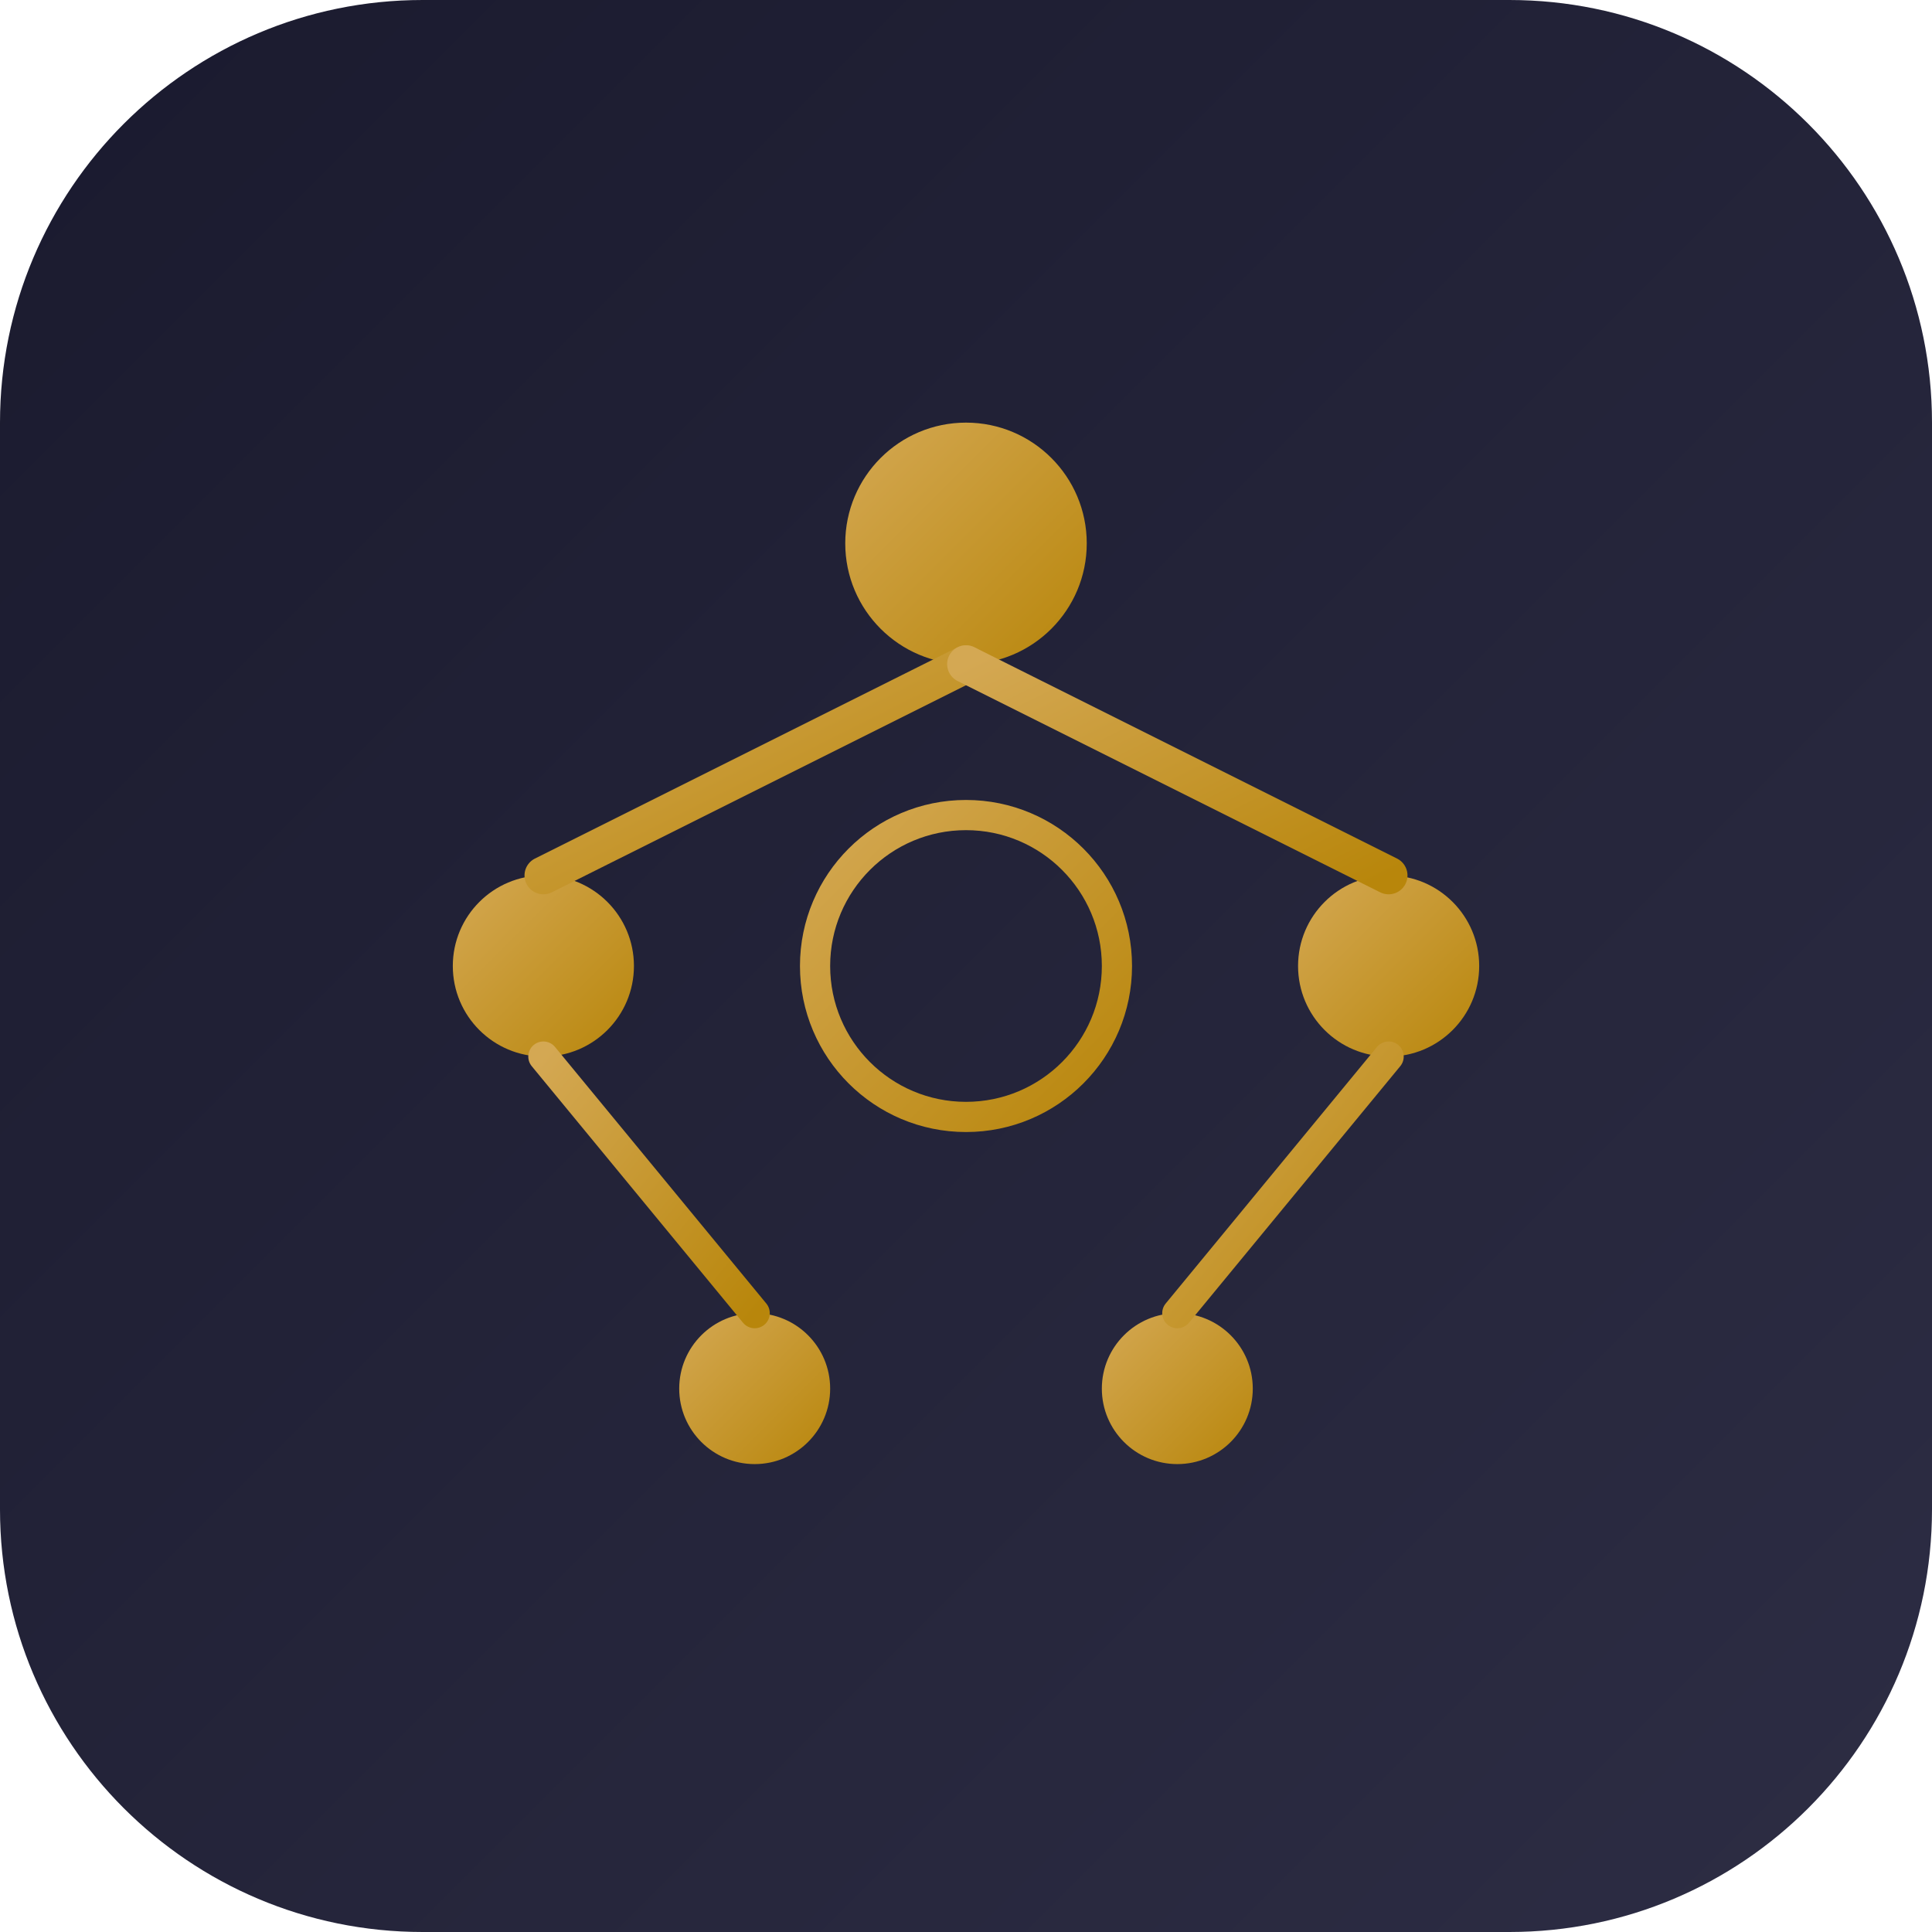
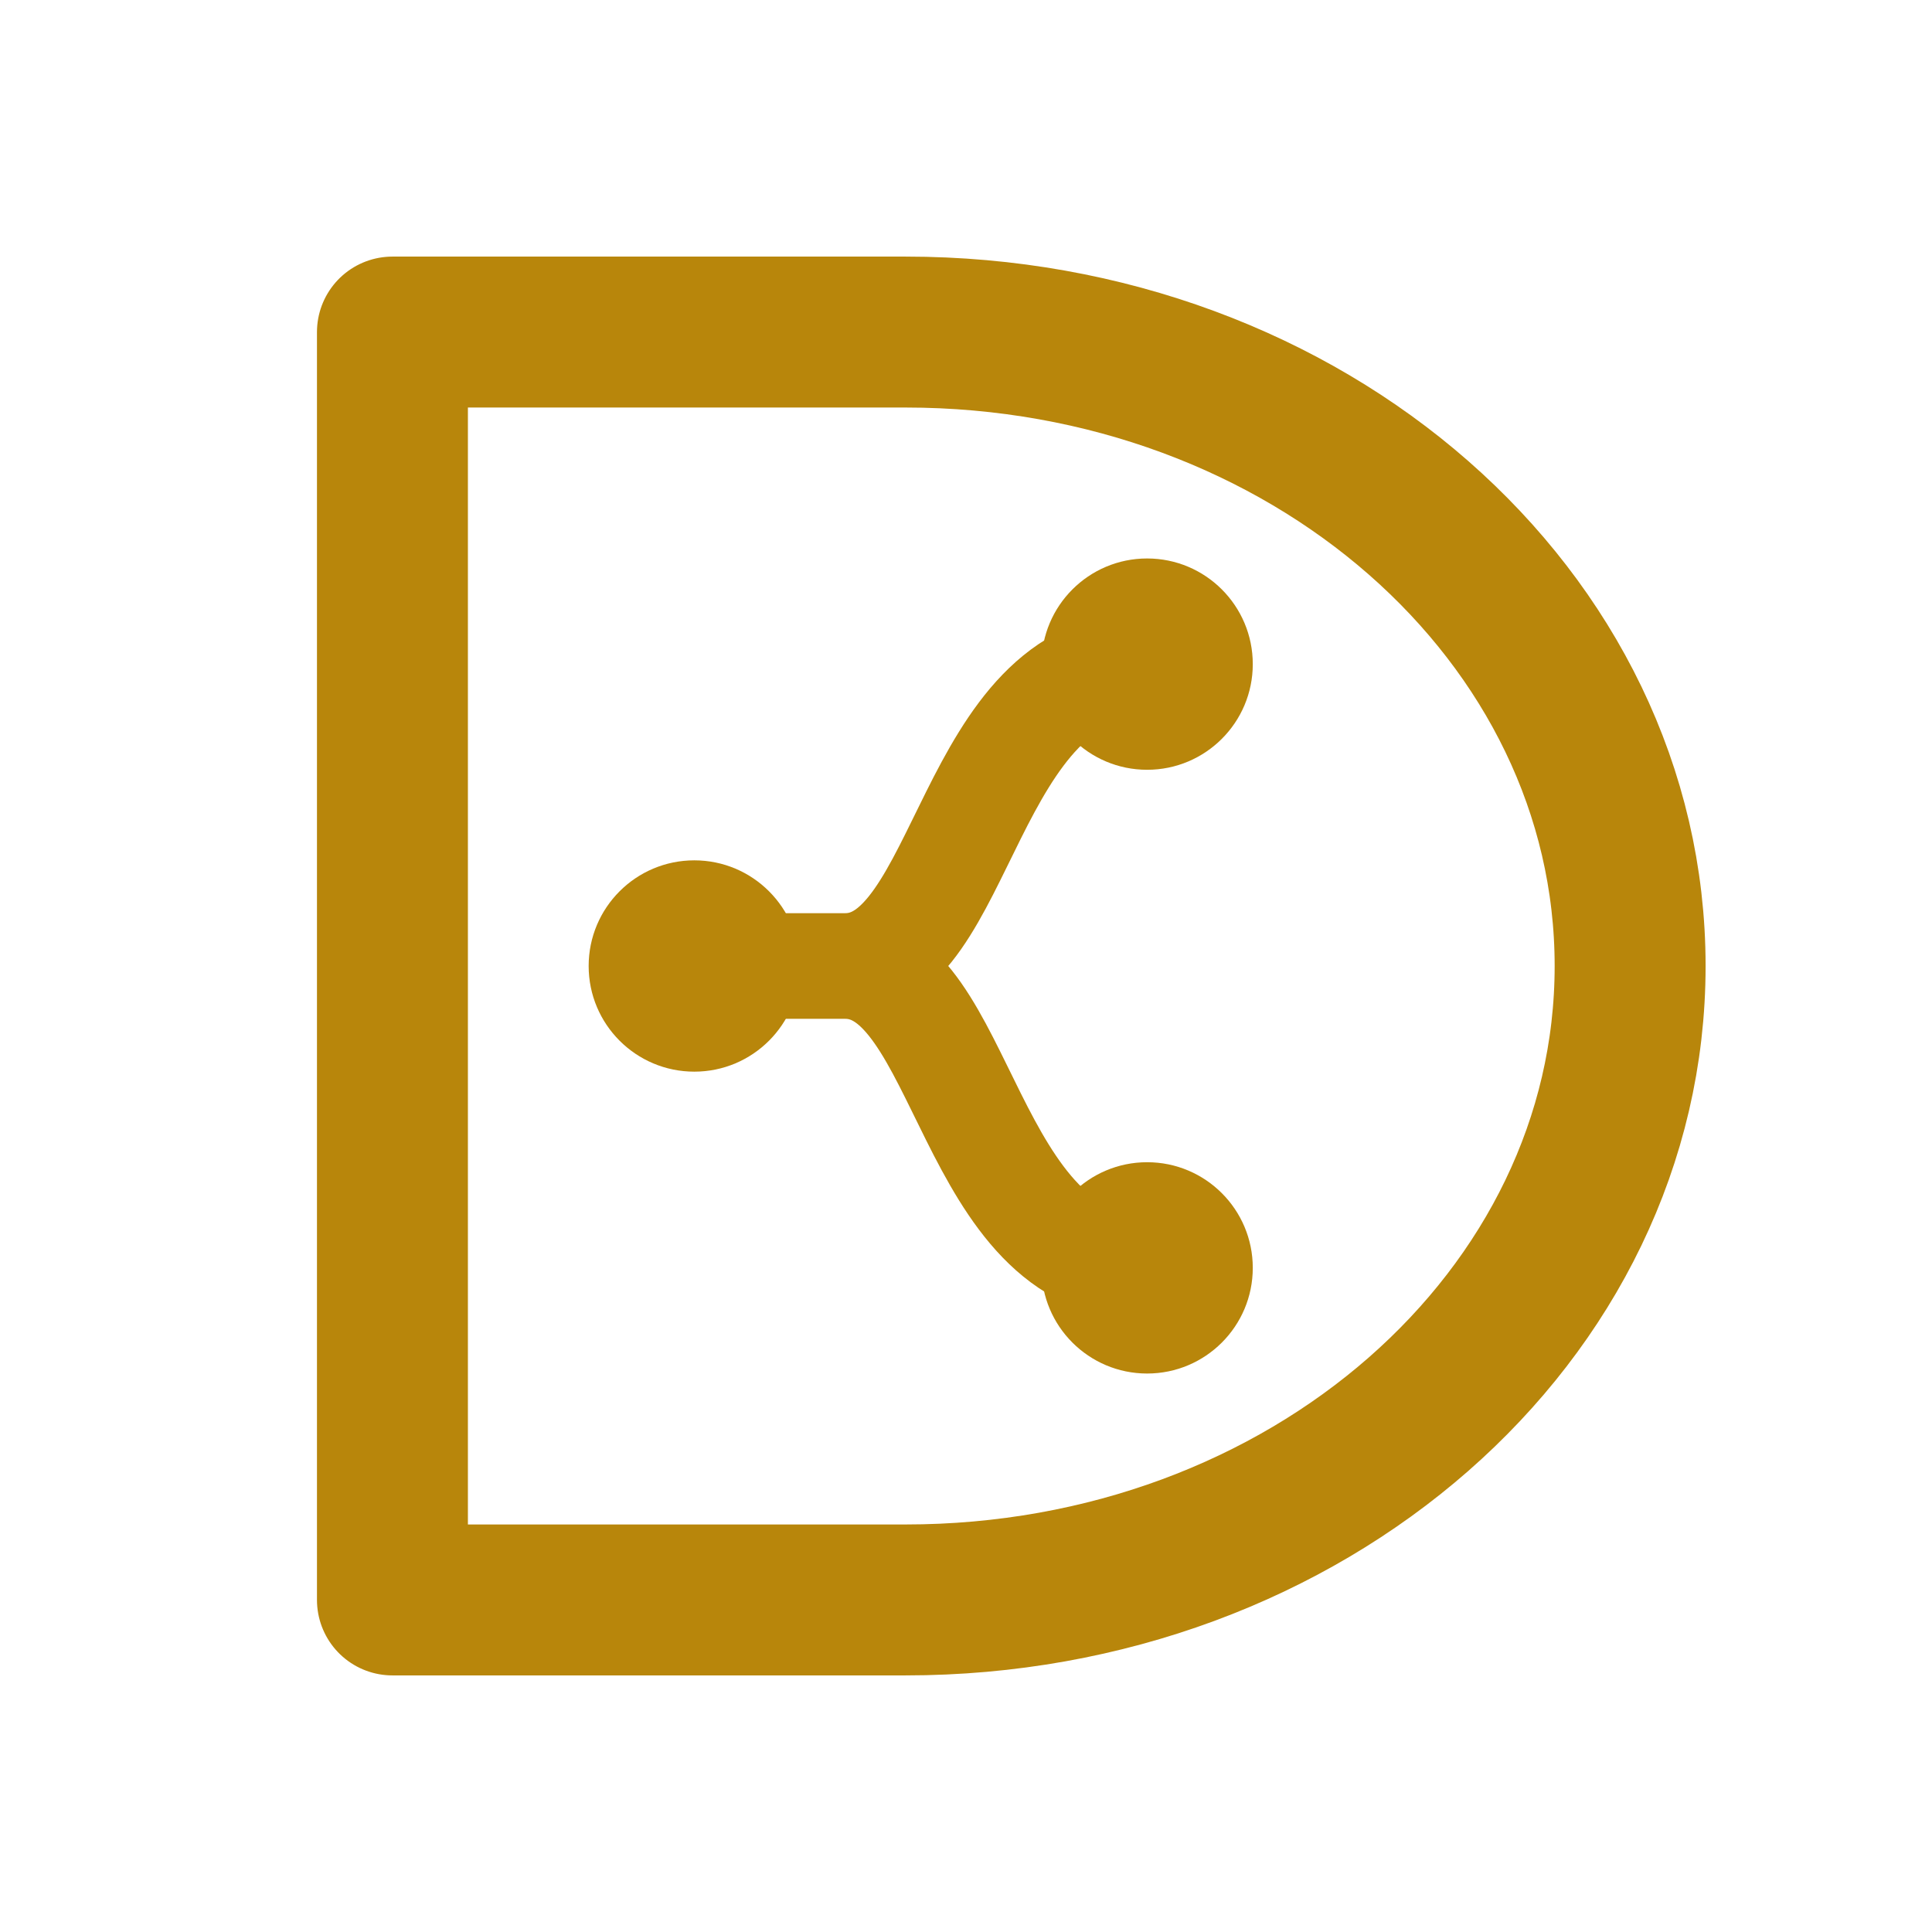
- <svg xmlns="http://www.w3.org/2000/svg" viewBox="0 0 128 128">
-   <defs>
-     <linearGradient id="bg" x1="0%" x2="100%" y1="0%" y2="100%">
-       <stop offset="0%" stop-color="#1a1a2e" />
-       <stop offset="100%" stop-color="#2d2d44" />
-     </linearGradient>
-     <linearGradient id="gold" x1="0%" x2="100%" y1="0%" y2="100%">
-       <stop offset="0%" stop-color="#d4a853" />
-       <stop offset="100%" stop-color="#b8860b" />
-     </linearGradient>
-   </defs>
-   <rect width="128" height="128" fill="url(#bg)" rx="28" />
-   <circle cx="64" cy="36" r="8" fill="url(#gold)" />
-   <circle cx="36" cy="64" r="6" fill="url(#gold)" />
-   <circle cx="92" cy="64" r="6" fill="url(#gold)" />
-   <circle cx="50" cy="92" r="5" fill="url(#gold)" />
-   <circle cx="78" cy="92" r="5" fill="url(#gold)" />
-   <path stroke="url(#gold)" stroke-linecap="round" stroke-width="2.5" d="M64 44 L36 58" />
-   <path stroke="url(#gold)" stroke-linecap="round" stroke-width="2.5" d="M64 44 L92 58" />
-   <path stroke="url(#gold)" stroke-linecap="round" stroke-width="2" d="M36 70 L50 87" />
-   <path stroke="url(#gold)" stroke-linecap="round" stroke-width="2" d="M92 70 L78 87" />
-   <path stroke="url(#gold)" stroke-linecap="round" stroke-width="2" d="M50 92 L78 92" />
-   <circle cx="64" cy="64" r="10" fill="none" stroke="url(#gold)" stroke-width="2" />
+ <svg xmlns="http://www.w3.org/2000/svg" viewBox="0 0 64 64" fill="none" role="img" aria-labelledby="course-logo-title course-logo-desc">
+   <g stroke="#b8860b" stroke-linecap="round" stroke-linejoin="round">
+     <path d="M13 11H30C43.3 11 54 20.4 54 32S43.3 53 30 53H13V11Z" stroke-width="5" />
+     <path d="M23 32H28C32 32 32 22 38 22M28 32C32 32 32 42 38 42" stroke-width="3.5" />
+   </g>
+   <g fill="#b8860b">
+     <circle cx="23" cy="32" r="3.5" />
+     <circle cx="38" cy="22" r="3.5" />
+     <circle cx="38" cy="42" r="3.5" />
+   </g>
</svg>
